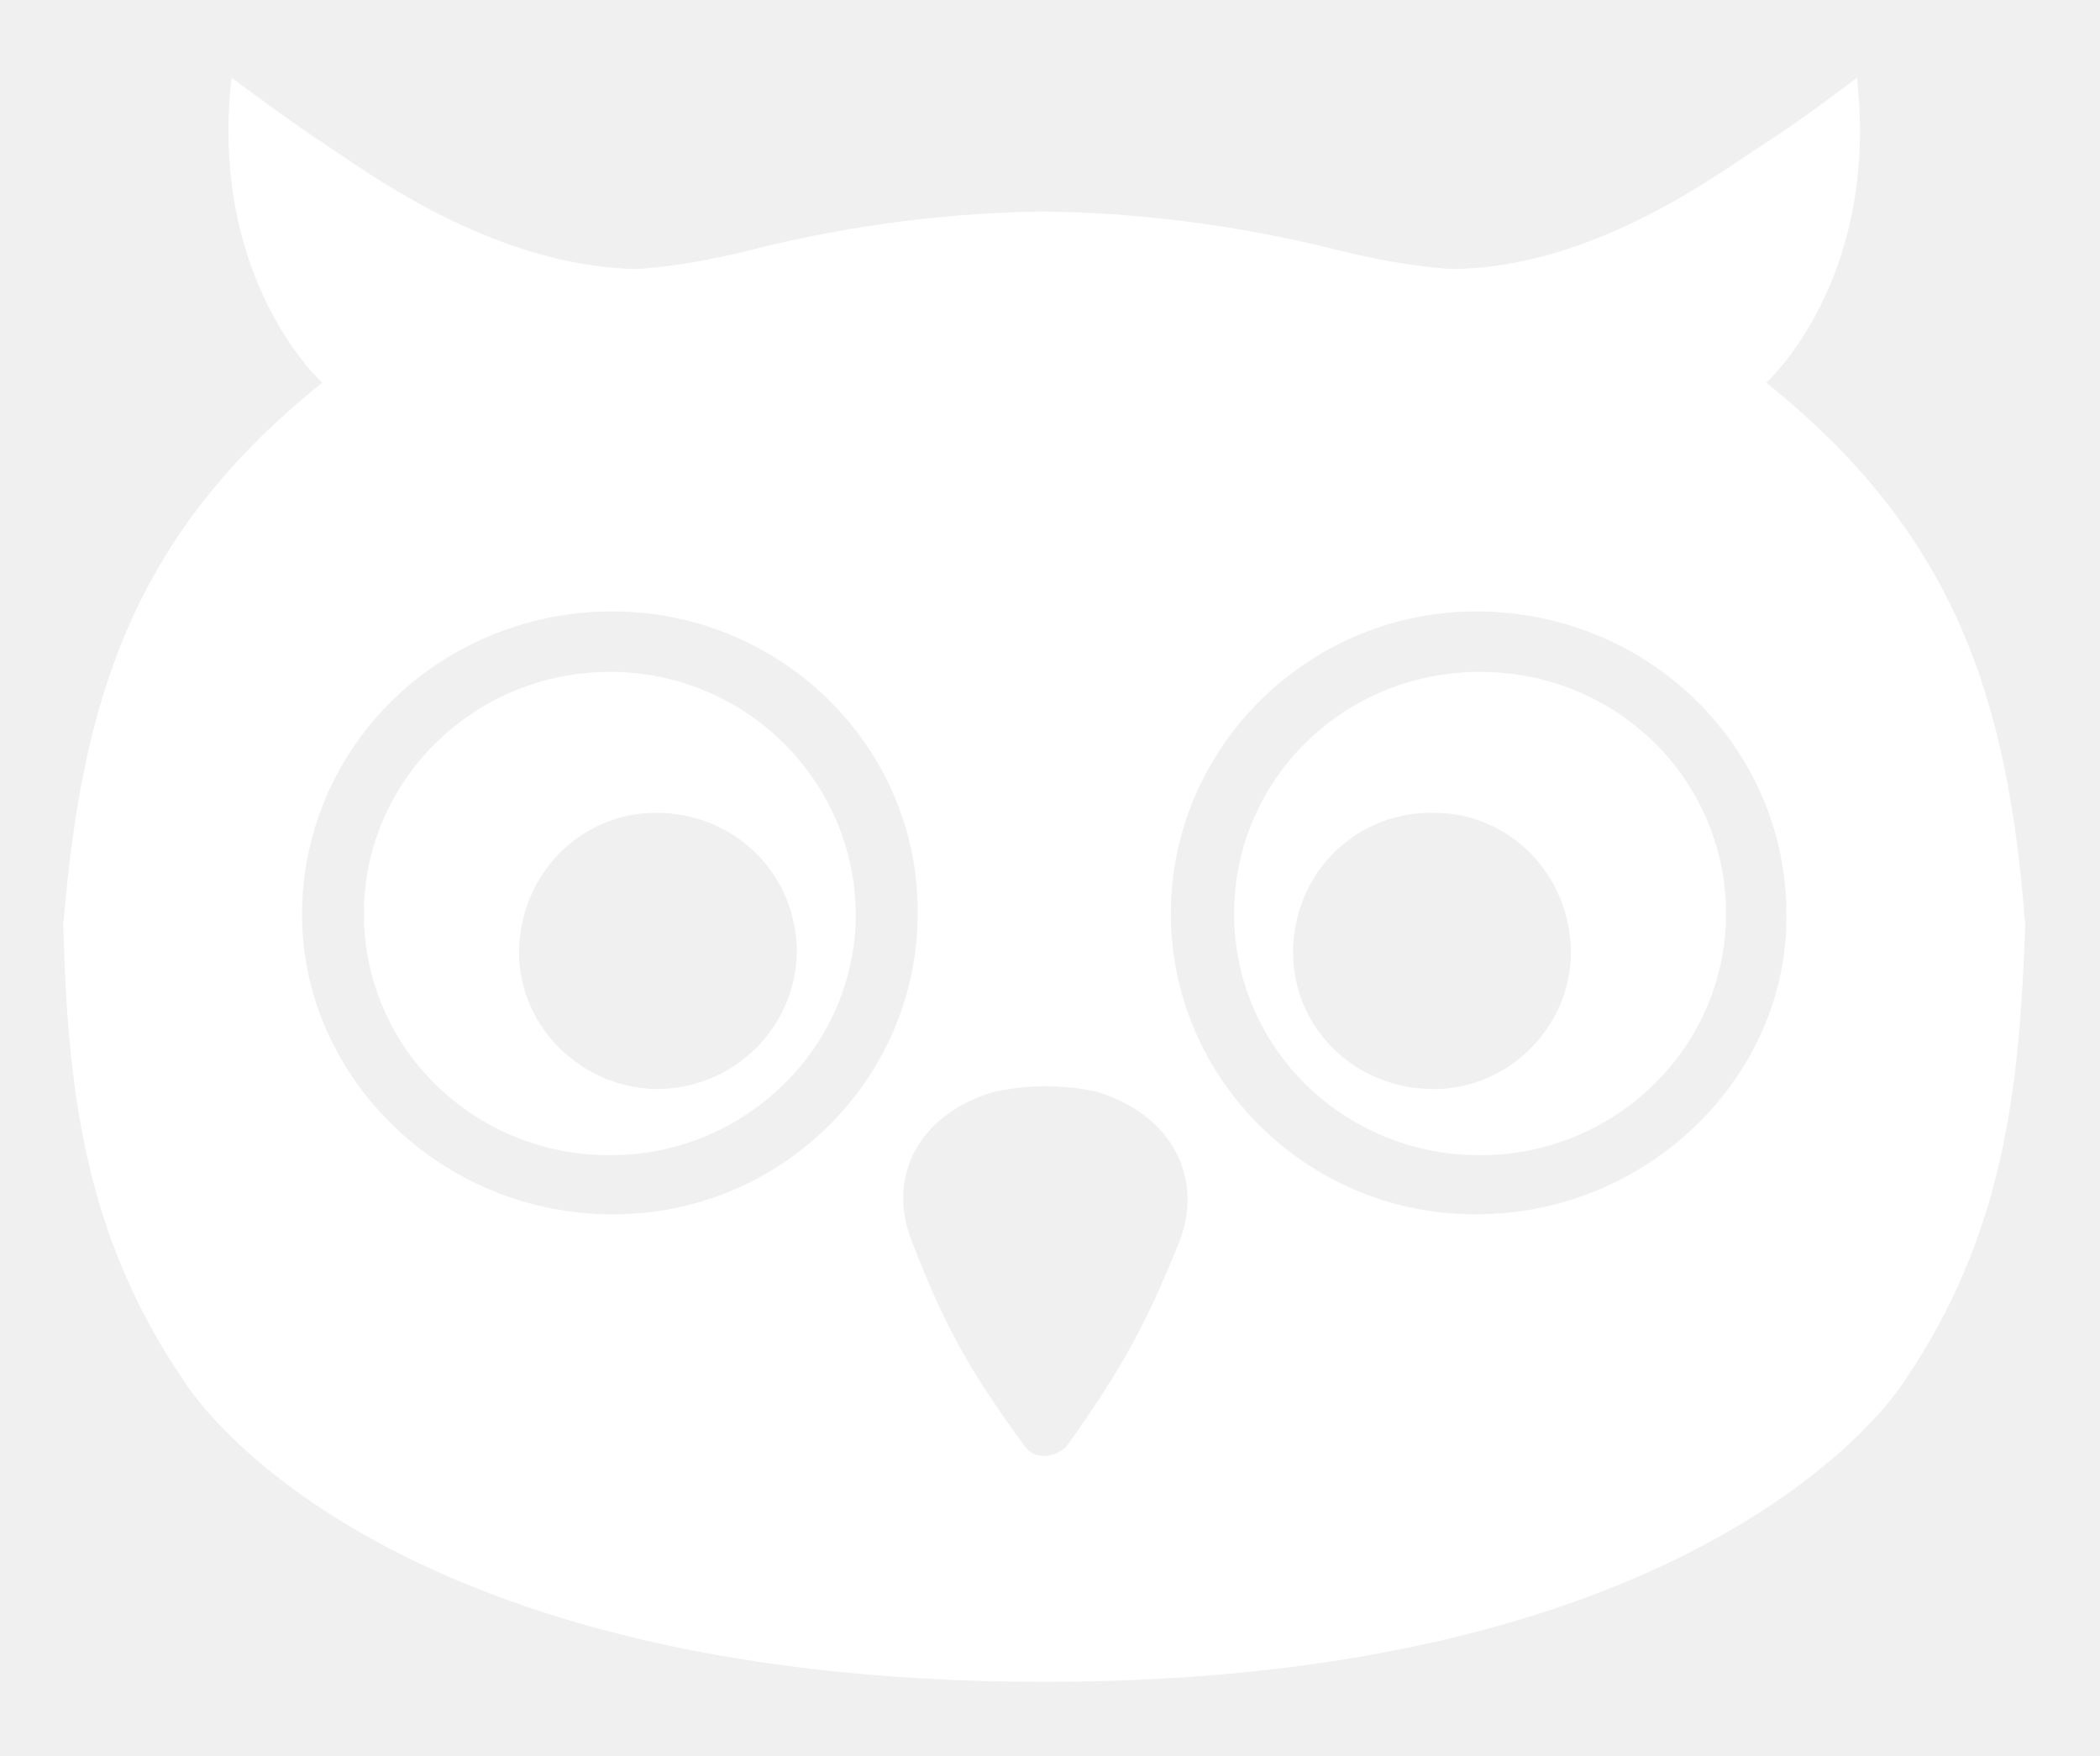
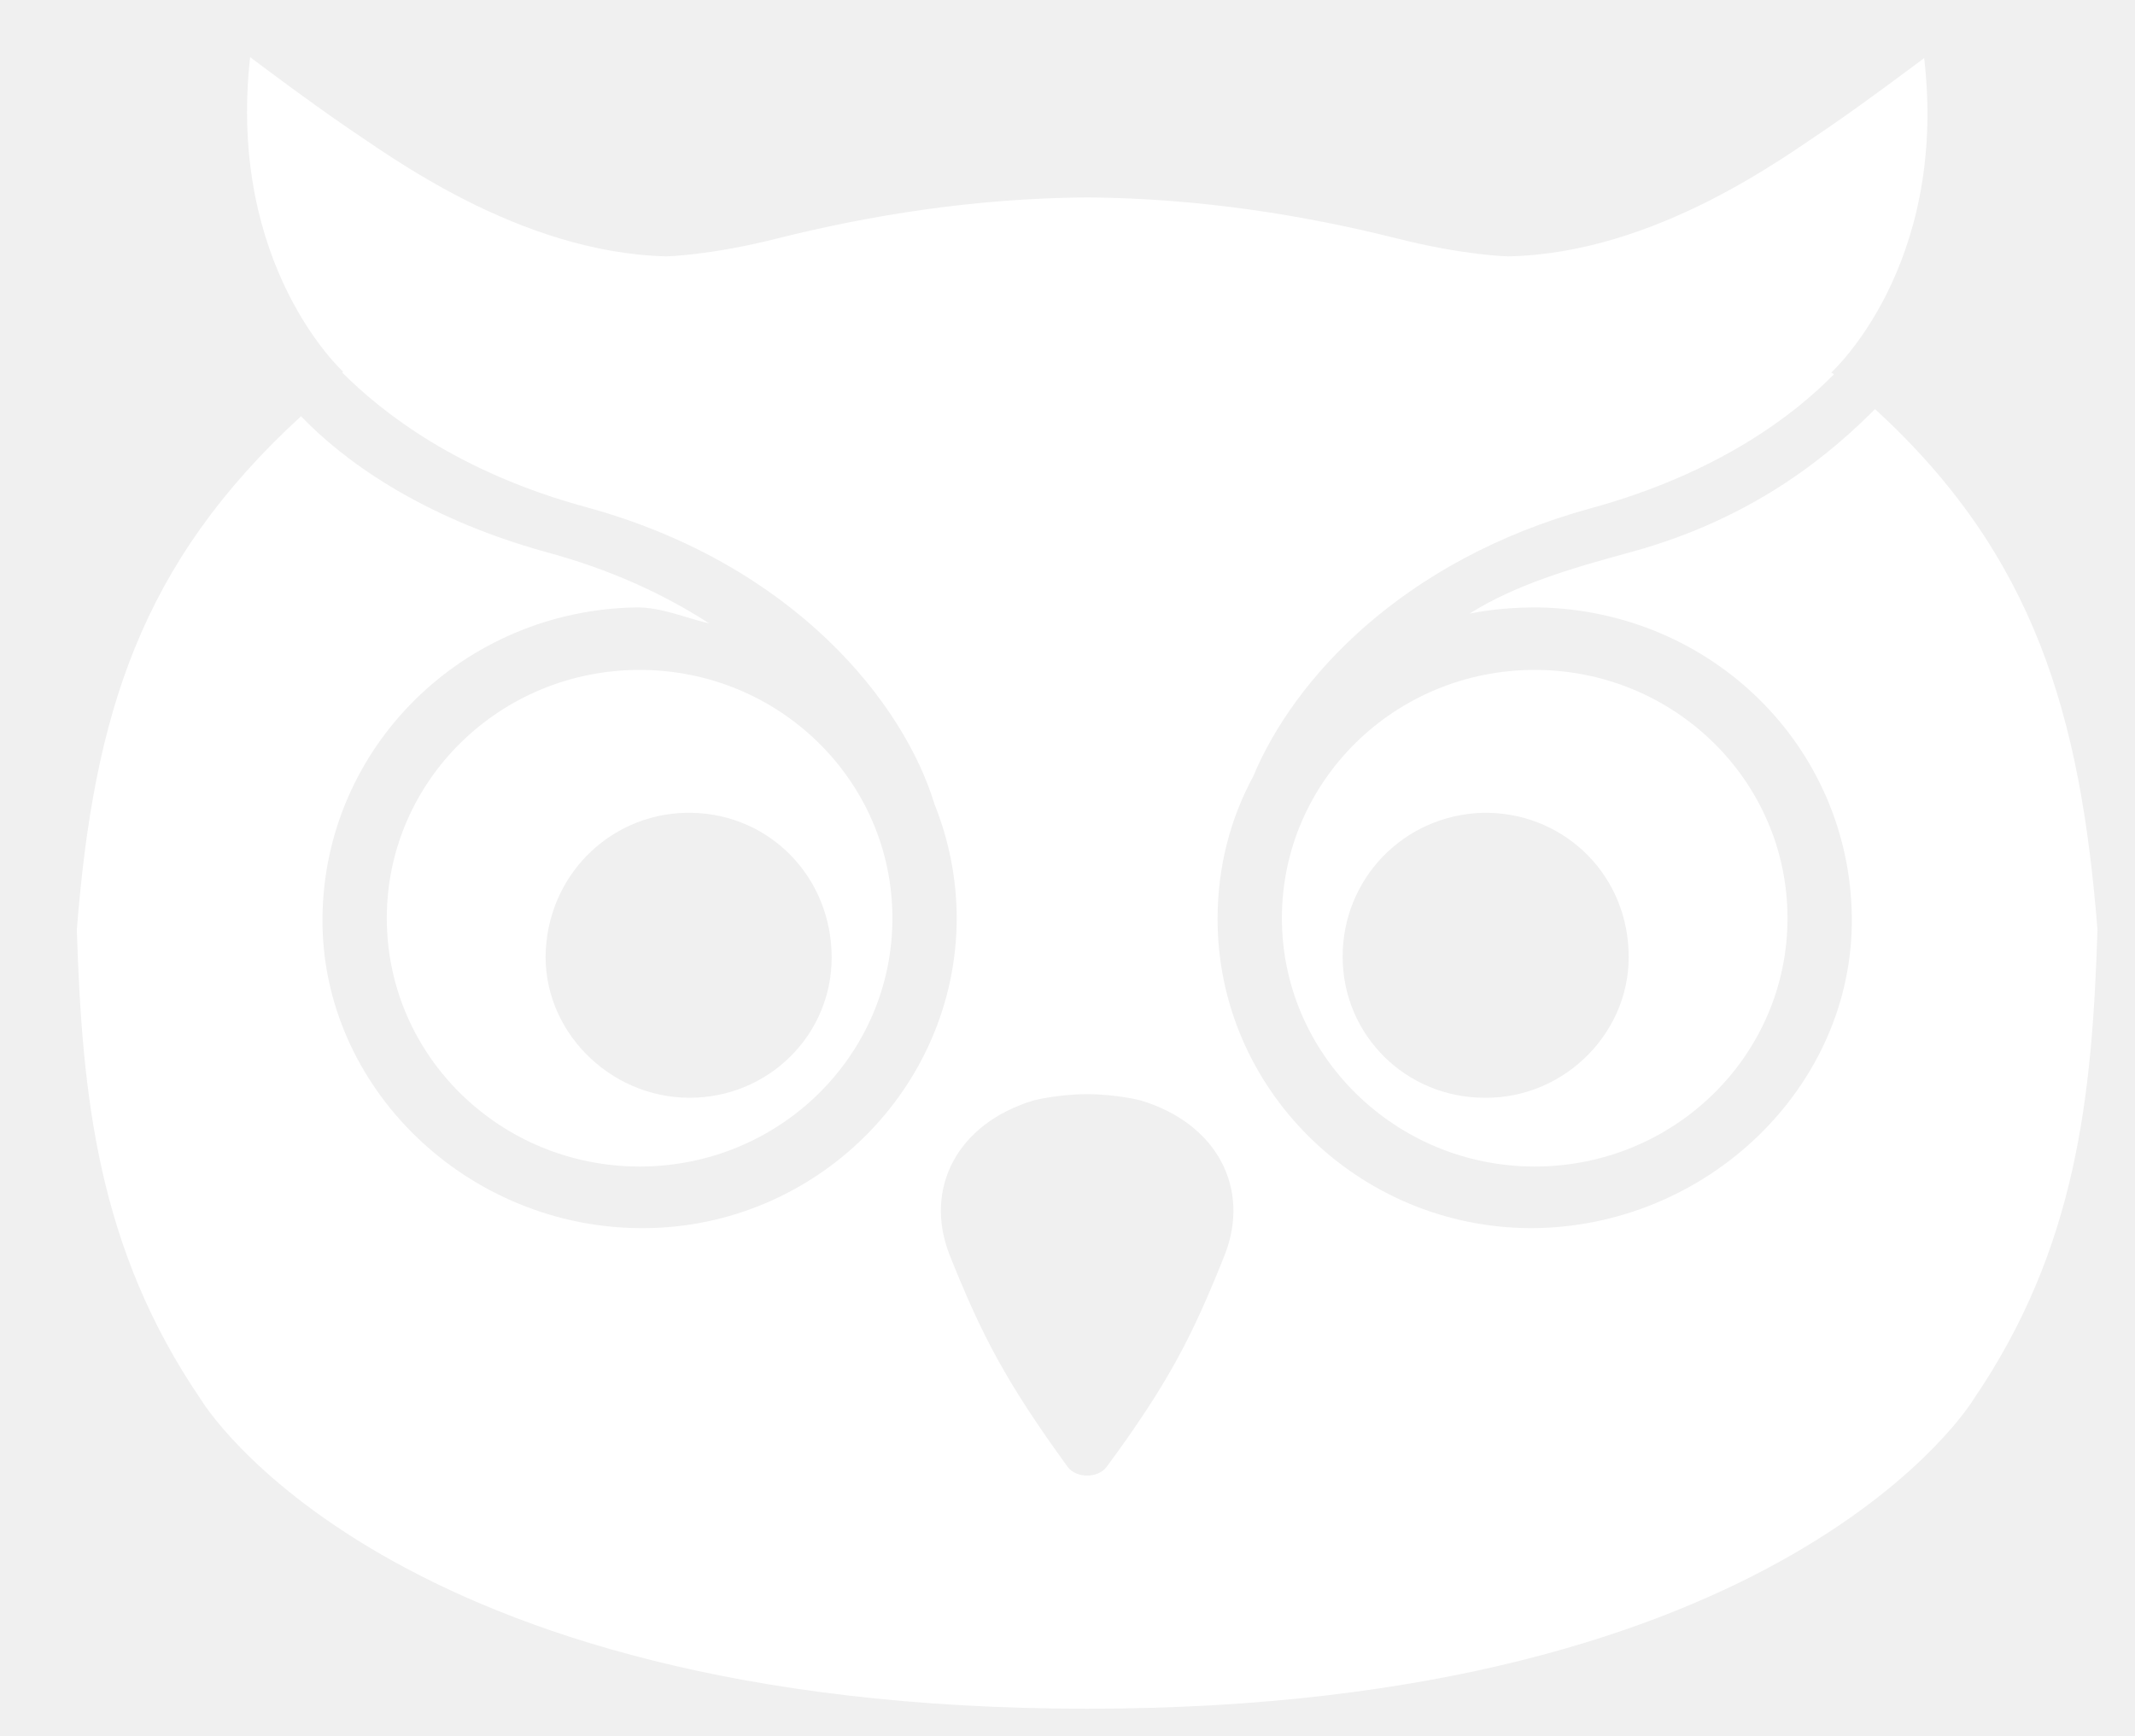
- <svg xmlns="http://www.w3.org/2000/svg" version="1.1" id="Layer_1" x="0px" y="0px" viewBox="0 0 146 122" style="enable-background:new 0 0 146 122;" xml:space="preserve">
+ <svg xmlns="http://www.w3.org/2000/svg" version="1.1" id="Layer_1" x="0px" y="0px" viewBox="0 0 239 194.3" style="enable-background:new 0 0 239 194.3;" xml:space="preserve">
  <style type="text/css">
- 	.st0{fill:#FFFFFF;}
+ 	.st0{opacity:0.85;}
+ 	.st1{fill:#FFFFFF;}
+ 	.st2{fill:none;}
+ 	.st3{fill:#3E21CC;}
</style>
+   <g class="st0">
+     <path class="st1" d="M-355.5,53.4c4.9-7.1,12.1-15,21.6-23.6c6.9-6.3,12-11.6,15.3-15.9c3.3-4.3,4.9-9.2,4.9-14.6   c0-7.8-3.1-13.9-9.3-18.4c-6.2-4.5-14.4-6.8-24.7-6.8c-9.9,0-18.6,2-26.3,6.1c-7.7,4.1-14.1,9.8-19.4,17.2L-431.6-25   c8.8-13.4,20.7-23.8,35.8-31.2c15-7.3,32.8-11,53.4-11c24.1,0,43.5,5.1,58.1,15.4c14.6,10.3,21.9,24.6,21.9,42.8   c0,8.6-1.4,16.2-4.3,22.7c-2.8,6.5-6.3,12-10.4,16.5c-4.1,4.5-9.4,9.7-15.9,15.6c-7.8,6.9-13.4,12.8-17,17.5   c-3.6,4.7-5.4,10.4-5.4,17.2h-47.6C-362.9,69.6-360.4,60.6-355.5,53.4z M-360.6,151.2c-5.8-5.6-8.7-12.3-8.7-20.3   c0-8,2.8-14.6,8.5-20c5.7-5.4,12.9-8,21.7-8c8.8,0,16.1,2.7,21.7,8c5.7,5.4,8.5,12,8.5,20c0,8-2.9,14.8-8.7,20.3   c-5.8,5.6-13,8.3-21.6,8.3C-347.6,159.6-354.8,156.8-360.6,151.2z" />
+   </g>
+   <g class="st0">
+     <path class="st2" d="M394.6,90c-8.8-0.2-16,6.5-16.4,15.3c-0.5,9,7,16.7,16.1,16.6c8.8,0,15.9-7,15.9-15.8   C410.2,97.4,403.3,90.3,394.6,90z" />
+     <path class="st2" d="M418.2,93.1c-2.3-7.7-8.8-17.4-20.2-24.9c-3.1-0.8-6.3-1.2-9.6-1.2c-19.5,0.3-35,15.6-35.2,34.7   c-0.2,19,16.3,34.8,36,34.8c19.3-0.1,35-15.6,35-34.6c0-5.9-1.5-11.5-4.2-16.5c0.8,1.6,1.4,3.2,1.8,4.7L418.2,93.1z M388.7,131.2   c-16.5,0-30-13.2-30-29.4c0-16.2,13.4-29.4,30-29.4s30,13.2,30,29.4C418.6,118,405.2,131.2,388.7,131.2z" />
+     <path class="st2" d="M460.4,92.1l-4.6-2.1c0.6-1.9,1.4-4,2.5-6.1c-3.2,5.2-5.1,11.4-5,17.9c0.1,19,15.8,34.5,35,34.6   c19.8,0.1,36.2-15.8,36-34.8c-0.2-19-15.7-34.4-35.2-34.7c-3.5-0.1-7,0.4-10.2,1.3C468.6,75.7,462.6,84.8,460.4,92.1z M518.8,101.8   c0,16.2-13.4,29.4-30,29.4c-16.5,0-30-13.2-30-29.4c0-16.2,13.4-29.4,30-29.4C505.4,72.4,518.8,85.5,518.8,101.8z" />
+     <path class="st2" d="M483.3,122c9.1,0,16.6-7.7,16.1-16.6c-0.5-8.8-7.7-15.5-16.4-15.3c-8.8,0.2-15.6,7.3-15.6,16.2   C467.4,114.9,474.5,122,483.3,122z" />
+     <path class="st2" d="M432.8,122.3c-8.6,2.6-12.3,9.9-9.4,17.3c3.6,9,6.2,14.2,13.2,23.7c0.5,0.7,1.4,1,2.2,1" />
+     <path class="st2" d="M438.7,164.3c0.8,0,1.7-0.3,2.2-1c6.9-9.5,9.6-14.7,13.2-23.7c2.9-7.4-0.8-14.7-9.4-17.3" />
+     <path class="st1" d="M526.3,44.3c-4.6,4.5-12.2,10.5-26.1,14.3c-8.6,2.3-15.7,6-21.2,9.9c3.2-0.9,6.7-1.4,10.2-1.3   c19.5,0.3,35,15.6,35.2,34.7c0.2,19-16.3,34.8-36,34.8c-19.3-0.1-35-15.6-35-34.6c0-6.5,1.8-12.7,5-17.9   c5.4-10.4,17.1-23.8,36.4-29.1c14.4-4,22.9-9.6,27.4-14.2c0,0-0.1-0.1-0.1-0.1c0,0,13.1-11.8,10.4-35.2c0,0-6.5,4.9-10.9,7.9   c-4.4,2.9-19.1,14-35.7,14.3c0,0-4.9-0.1-12.4-2c-10.4-2.6-22-4.5-34.7-4.6c-12.7,0.1-24.3,2-34.7,4.6c-7.5,1.9-12.4,2-12.4,2   c-16.6-0.3-31.3-11.4-35.7-14.3c-4.4-2.9-10.9-7.9-10.9-7.9c-2.6,23.4,10.4,35.2,10.4,35.2c0,0,0,0-0.1,0.1   c4.5,4.6,13,11.3,27.5,15.2c20.2,5.6,32.1,18.8,37.1,29.5c2.7,4.9,4.2,10.5,4.2,16.5c-0.1,19-15.8,34.5-35,34.6   c-19.8,0.1-36.2-15.8-36-34.8c0.2-19,15.7-34.4,35.2-34.7c3.3-0.1,6.6,0.4,9.6,1.2c-5.2-3.4-11.4-6.3-18.7-8.3   c-15-4.1-23.7-11.2-28-15.8c-18.4,16.6-23.7,34.6-25.7,58.9c0.6,18.6,2.3,35.6,13.9,52.6c0,0,19.1,34.6,99.2,34.6   c80.1,0,99.2-34.6,99.2-34.6c11.6-17,13.3-34,13.9-52.6C549.9,78.8,544.7,60.9,526.3,44.3z M438.7,164.3c-0.8,0-1.7-0.3-2.2-1   c-6.9-9.5-9.6-14.7-13.2-23.7c-2.9-7.4,0.8-14.7,9.4-17.3c0,0,5.8-2.1,12,0c8.5,2.9,12.3,9.9,9.4,17.3c-3.6,9-6.2,14.2-13.2,23.7   C440.4,164,439.6,164.3,438.7,164.3" />
+     <path class="st1" d="M388.7,72.4c-16.5,0-30,13.2-30,29.4c0,16.2,13.4,29.4,30,29.4s30-13.2,30-29.4   C418.6,85.5,405.2,72.4,388.7,72.4z M394.2,122c-9.1,0-16.6-7.7-16.1-16.6c0.5-8.8,7.7-15.5,16.4-15.3c8.8,0.2,15.6,7.3,15.6,16.2   C410.1,114.9,403,122,394.2,122z" />
+     <path class="st1" d="M458.9,101.8c0,16.2,13.4,29.4,30,29.4c16.5,0,30-13.2,30-29.4c0-16.2-13.4-29.4-30-29.4   C472.3,72.4,458.9,85.5,458.9,101.8z M482.9,90c8.8-0.2,16,6.5,16.4,15.3c0.5,9-7,16.7-16.1,16.6c-8.8,0-15.9-7-15.9-15.8   C467.3,97.4,474.2,90.3,482.9,90z" />
+   </g>
  <g>
-     <polygon class="st0" points="72.6,14.7 72.6,14.7 72.6,14.7  " />
-     <path class="st0" d="M122.8,26.6c0,0,7.9-7.1,6.3-21.2c0,0-3.9,3-6.6,4.7S111,18.6,101,18.7c0,0-3-0.1-7.5-1.2   c-6.3-1.6-13.3-2.7-20.9-2.8c-7.7,0.1-14.7,1.2-20.9,2.8c-4.5,1.1-7.5,1.2-7.5,1.2c-10-0.2-18.9-6.9-21.5-8.6s-6.6-4.7-6.6-4.7   c-1.6,14.1,6.3,21.2,6.3,21.2c-13.2,10.6-16.7,22-18,37.7C4.7,75.5,5.8,85.8,12.8,96c0,0,12.4,20.9,59.8,20.9   c47.1,0,59.8-20.9,59.8-20.9c7-10.3,8-20.5,8.4-31.7C139.6,48.6,136,37.2,122.8,26.6z M42.7,84.4c-11.9,0.1-21.8-9.5-21.7-21   c0.1-11.5,9.5-20.7,21.2-20.9c11.9-0.2,21.7,9.3,21.6,21C63.8,75,54.3,84.4,42.7,84.4z M72.6,101.2c-0.5,0-1-0.2-1.3-0.6   c-4.2-5.7-5.8-8.9-7.9-14.3c-1.8-4.5,0.5-8.9,5.7-10.4c0,0,1.6-0.4,3.6-0.4c2,0,3.6,0.4,3.6,0.4c5.2,1.6,7.4,6,5.7,10.4   c-2.2,5.4-3.8,8.6-7.9,14.3C73.6,101,73.1,101.2,72.6,101.2 M102.5,84.4C90.9,84.4,81.4,75,81.4,63.5c0-11.7,9.8-21.2,21.6-21   c11.7,0.2,21.1,9.4,21.2,20.9C124.4,74.9,114.4,84.5,102.5,84.4z" />
+     <path class="st2" d="M402.2,259.7c-2.6-0.6-5.3-0.9-8.1-0.8c-19.5,0.3-35,15.6-35.2,34.7c-0.2,19,16.3,34.8,36,34.8   c19.3-0.1,35-15.6,35-34.6c0-4.6-0.9-8.9-2.5-12.9l-4.6,4C420.5,277,413.9,267.1,402.2,259.7z M394.4,321.3   c-15.6,0-28.3-12.4-28.3-27.8s12.7-27.8,28.3-27.8s28.3,12.4,28.3,27.8S410,321.3,394.4,321.3z" />
+     <path class="st2" d="M489,313.7c9.1,0,16.6-7.7,16.1-16.6c-0.5-8.8-7.7-15.5-16.4-15.3c-8.8,0.2-15.6,7.3-15.6,16.2   C473.1,306.7,480.2,313.7,489,313.7z" />
+     <path class="st2" d="M400.3,281.8c-8.8-0.2-16,6.5-16.4,15.3c-0.5,9,7,16.7,16.1,16.6c8.8,0,15.9-7,15.9-15.8   C415.9,289.1,409.1,282,400.3,281.8z" />
+     <path class="st2" d="M466.5,284.8l-4.6-4.1c0.3-1,0.7-2.1,1.1-3.1c-2.6,4.8-4,10.3-4,16c0.1,19,15.8,34.5,35,34.6   c19.8,0.1,36.2-15.8,36-34.8c-0.2-19-15.7-34.4-35.2-34.7c-2.6,0-5.2,0.2-7.6,0.7C475.6,267,468.9,277,466.5,284.8z M522.9,293.6   c0,15.3-12.7,27.8-28.3,27.8c-15.6,0-28.3-12.4-28.3-27.8s12.7-27.8,28.3-27.8C510.2,265.8,522.9,278.2,522.9,293.6z" />
+     <path class="st2" d="M450.5,314c0,0-2.7-0.7-6-0.7c-3.3,0-6,0.7-6,0.7c-8.6,2.6-12.3,9.9-9.4,17.3c3.6,9,6.2,14.2,13.2,23.7   c0.5,0.7,1.4,1,2.2,1h0c0.8,0,1.7-0.3,2.2-1c6.9-9.5,9.6-14.7,13.2-23.7C462.8,323.9,459.1,316.6,450.5,314z" />
+     <path class="st1" d="M532.7,236.6c-4.5,4.5-13,11.1-27.3,15c-7,1.9-13,4.7-18.1,7.9c2.5-0.5,5-0.7,7.6-0.7   c19.5,0.3,35,15.6,35.2,34.7c0.2,19-16.3,34.8-36,34.8c-19.3-0.1-35-15.6-35-34.6c0-5.8,1.4-11.2,4-16c4.5-10.8,16.6-24.2,37.8-30   c14.2-3.9,22.7-10.4,27.2-15c-0.1-0.1-0.2-0.1-0.3-0.2c0,0,13.1-11.8,10.4-35.2c0,0-6.5,4.9-10.9,7.9c-4.4,2.9-19.1,14-35.7,14.3   c0,0-4.9-0.1-12.4-2c-10.4-2.6-22-4.5-34.7-4.6c-12.7,0.1-24.3,2-34.7,4.6c-7.5,1.9-12.4,2-12.4,2c-16.6-0.3-31.3-11.4-35.7-14.3   c-4.4-2.9-10.9-7.9-10.9-7.9c-2.6,23.4,10.4,35.2,10.4,35.2c0,0,0,0-0.1,0.1c4.5,4.5,13,11.2,27.4,15.1c23.3,6.4,35.5,22,38.9,33.2   l0,0c1.6,4,2.5,8.3,2.5,12.9c-0.1,19-15.8,34.5-35,34.6c-19.8,0.1-36.2-15.8-36-34.8c0.2-19,15.7-34.4,35.2-34.7   c2.8,0,5.5,1.2,8.1,1.8c-5.1-3.3-11.2-7.1-18.3-9c-14.4-4-23-9.6-27.4-14.2c-18,16.5-23.2,33.4-25.1,57.4   c0.6,18.6,2.3,35.6,13.9,52.6c0,0,20.6,34.6,99.2,34.6c78.4,0,99.2-34.6,99.2-34.6c11.6-17,13.3-34,13.9-52.6   C555.7,270.9,550.5,253,532.7,236.6z M459.9,331.3c-3.6,9-6.2,14.2-13.2,23.7c-0.5,0.7-1.4,1-2.2,1h0c-0.8,0-1.7-0.3-2.2-1   c-6.9-9.5-9.6-14.7-13.2-23.7c-2.9-7.4,0.8-14.7,9.4-17.3c0,0,2.7-0.7,6-0.7c3.3,0,6,0.7,6,0.7   C459.1,316.6,462.8,323.9,459.9,331.3z" />
+     <path class="st1" d="M394.4,265.8c-15.6,0-28.3,12.4-28.3,27.8s12.7,27.8,28.3,27.8s28.3-12.4,28.3-27.8S410,265.8,394.4,265.8z    M400,313.7c-9.1,0-16.6-7.7-16.1-16.6c0.5-8.8,7.7-15.5,16.4-15.3c8.8,0.2,15.6,7.3,15.6,16.2C415.9,306.7,408.8,313.7,400,313.7z   " />
+     <path class="st1" d="M466.3,293.6c0,15.3,12.7,27.8,28.3,27.8c15.6,0,28.3-12.4,28.3-27.8s-12.7-27.8-28.3-27.8   C479,265.8,466.3,278.2,466.3,293.6z M488.7,281.8c8.8-0.2,16,6.5,16.4,15.3c0.5,9-7,16.7-16.1,16.6c-8.8,0-15.9-7-15.9-15.8   C473.1,289.1,479.9,282,488.7,281.8z" />
  </g>
-   <path class="st0" d="M42.4,46.7c-9.4,0-17.1,7.5-17.1,16.8c0,9.3,7.6,16.8,17.1,16.8c9.4,0,17.1-7.5,17.1-16.8  C59.4,54.2,51.8,46.7,42.4,46.7z M45.8,75.7c-5.5,0-10-4.6-9.7-10c0.3-5.3,4.6-9.4,9.9-9.2c5.3,0.2,9.4,4.4,9.4,9.7  C55.3,71.4,51.1,75.6,45.8,75.7z" />
-   <path class="st0" d="M85.8,63.5c0,9.3,7.6,16.8,17.1,16.8c9.4,0,17.1-7.5,17.1-16.8c0-9.3-7.6-16.8-17.1-16.8  C93.4,46.7,85.8,54.2,85.8,63.5z M89.9,66.2c0-5.3,4.1-9.6,9.4-9.7c5.3-0.2,9.6,3.9,9.9,9.2c0.3,5.4-4.2,10.1-9.7,10  C94.1,75.6,89.9,71.4,89.9,66.2z" />
+   <rect x="-242.5" y="-690.4" class="st3" width="755.1" height="409.4" />
+   <path class="st2" d="M92.8,302.1c-2.6-0.6-5.3-0.9-8.1-0.8c-19.5,0.3-35,15.6-35.2,34.7c-0.2,19,16.3,34.8,36,34.8  c19.3-0.1,35-15.6,35-34.6c0-4.6-0.9-8.9-2.5-12.9l-4.6,4C111.1,319.5,104.4,309.6,92.8,302.1z M85,363.8  c-15.6,0-28.3-12.4-28.3-27.8s12.7-27.8,28.3-27.8s28.3,12.4,28.3,27.8S100.6,363.8,85,363.8z" />
+   <path class="st2" d="M179.6,356.2c9.1,0,16.6-7.7,16.1-16.6c-0.5-8.8-7.7-15.5-16.4-15.3c-8.8,0.2-15.6,7.3-15.6,16.2  C163.7,349.2,170.8,356.2,179.6,356.2z" />
+   <path class="st2" d="M90.9,324.3c-8.8-0.2-16,6.5-16.4,15.3c-0.5,9,7,16.7,16.1,16.6c8.8,0,15.9-7,15.9-15.8  C106.5,331.6,99.6,324.5,90.9,324.3z" />
+   <path class="st2" d="M157.1,327.3l-4.6-4.1c0.3-1,0.7-2.1,1.1-3.1c-2.6,4.8-4,10.3-4,16c0.1,19,15.8,34.5,35,34.6  c19.8,0.1,36.2-15.8,36-34.8c-0.2-19-15.7-34.4-35.2-34.7c-2.6,0-5.2,0.2-7.6,0.7C166.1,309.5,159.4,319.5,157.1,327.3z M213.4,336  c0,15.3-12.7,27.8-28.3,27.8c-15.6,0-28.3-12.4-28.3-27.8s12.7-27.8,28.3-27.8C200.8,308.3,213.4,320.7,213.4,336z" />
+   <path class="st2" d="M141,356.5c0,0-2.7-0.7-6-0.7c-3.3,0-6,0.7-6,0.7c-8.6,2.6-12.3,9.9-9.4,17.3c3.6,9,6.2,14.2,13.2,23.7  c0.5,0.7,1.4,1,2.2,1h0c0.8,0,1.7-0.3,2.2-1c6.9-9.5,9.6-14.7,13.2-23.7C153.4,366.4,149.6,359.1,141,356.5z" />
+   <path class="st3" d="M223.2,279.1c-4.5,4.5-13,11.1-27.3,15c-7,1.9-13,4.7-18.1,7.9c2.5-0.5,5-0.7,7.6-0.7  c19.5,0.3,35,15.6,35.2,34.7c0.2,19-16.3,34.8-36,34.8c-19.3-0.1-35-15.6-35-34.6c0-5.8,1.4-11.2,4-16c4.5-10.8,16.6-24.2,37.8-30  c14.2-3.9,22.7-10.4,27.2-15c-0.1-0.1-0.2-0.1-0.3-0.2c0,0,13.1-11.8,10.4-35.2c0,0-6.5,4.9-10.9,7.9c-4.4,2.9-19.1,14-35.7,14.3  c0,0-4.9-0.1-12.4-2c-10.4-2.6-22-4.5-34.7-4.6c-12.7,0.1-24.3,2-34.7,4.6c-7.5,1.9-12.4,2-12.4,2c-16.6-0.3-31.3-11.4-35.7-14.3  c-4.4-2.9-10.9-7.9-10.9-7.9c-2.6,23.4,10.4,35.2,10.4,35.2c0,0,0,0-0.1,0.1c4.5,4.5,13,11.2,27.4,15.1c23.3,6.4,35.5,22,38.9,33.2  l0,0c1.6,4,2.5,8.3,2.5,12.9c-0.1,19-15.8,34.5-35,34.6c-19.8,0.1-36.2-15.8-36-34.8c0.2-19,15.7-34.4,35.2-34.7  c2.8,0,5.5,1.2,8.1,1.8c-5.1-3.3-11.2-7.1-18.3-9c-14.4-4-23-9.6-27.4-14.2c-18,16.5-23.2,33.4-25.1,57.4  c0.6,18.6,2.3,35.6,13.9,52.6c0,0,20.6,34.6,99.2,34.6c78.4,0,99.2-34.6,99.2-34.6c11.6-17,13.3-34,13.9-52.6  C246.3,313.4,241.1,295.5,223.2,279.1z M150.4,373.8c-3.6,9-6.2,14.2-13.2,23.7c-0.5,0.7-1.4,1-2.2,1h0c-0.8,0-1.7-0.3-2.2-1  c-6.9-9.5-9.6-14.7-13.2-23.7c-2.9-7.4,0.8-14.7,9.4-17.3c0,0,2.7-0.7,6-0.7c3.3,0,6,0.7,6,0.7C149.6,359.1,153.4,366.4,150.4,373.8  z" />
+   <circle class="st3" cx="90.4" cy="340.2" r="16" />
+   <circle class="st3" cx="179.7" cy="340.2" r="16" />
+   <g>
+     <path class="st2" d="M79.4,68.9c-2.6-0.6-5.3-0.9-8.1-0.8c-19.5,0.3-35,15.6-35.2,34.7c-0.2,19,16.3,34.8,36,34.8   c19.3-0.1,35-15.6,35-34.6c0-4.6-0.9-8.9-2.5-12.9l-4.6,4C97.7,86.2,91.1,76.3,79.4,68.9z M71.6,130.5c-15.6,0-28.3-12.4-28.3-27.8   S56,75,71.6,75s28.3,12.4,28.3,27.8S87.2,130.5,71.6,130.5z" />
+     <path class="st2" d="M166.2,122.9c9.1,0,16.6-7.7,16.1-16.6c-0.5-8.8-7.7-15.5-16.4-15.3c-8.8,0.2-15.6,7.3-15.6,16.2   C150.4,115.9,157.4,122.9,166.2,122.9z" />
+     <path class="st2" d="M77.6,91c-8.8-0.2-16,6.5-16.4,15.3c-0.5,9,7,16.7,16.1,16.6c8.8,0,15.9-7,15.9-15.8   C93.1,98.4,86.3,91.3,77.6,91z" />
+     <path class="st2" d="M143.7,94l-4.6-4.1c0.3-1,0.7-2.1,1.1-3.1c-2.6,4.8-4,10.3-4,16c0.1,19,15.8,34.5,35,34.6   c19.8,0.1,36.2-15.8,36-34.8c-0.2-19-15.7-34.4-35.2-34.7c-2.6,0-5.2,0.2-7.6,0.7C152.8,76.2,146.1,86.2,143.7,94z M200.1,102.8   c0,15.3-12.7,27.8-28.3,27.8c-15.6,0-28.3-12.4-28.3-27.8S156.2,75,171.8,75C187.4,75,200.1,87.4,200.1,102.8z" />
+     <path class="st2" d="M127.7,123.2c0,0-2.7-0.7-6-0.7c-3.3,0-6,0.7-6,0.7c-8.6,2.6-12.3,9.9-9.4,17.3c3.6,9,6.2,14.2,13.2,23.7   c0.5,0.7,1.4,1,2.2,1h0c0.8,0,1.7-0.3,2.2-1c6.9-9.5,9.6-14.7,13.2-23.7C140,133.1,136.3,125.8,127.7,123.2z" />
+     <path class="st1" d="M209.9,45.8c-4.5,4.5-13,12.1-27.3,16c-7,1.9-13,3.7-18.1,6.9c2.5-0.5,5-0.7,7.6-0.7   c19.5,0.3,35,15.6,35.2,34.7c0.2,19-16.3,34.8-36,34.8c-19.3-0.1-35-15.6-35-34.6c0-5.8,1.4-11.2,4-16c4.5-10.8,16.6-24.2,37.8-30   c14.2-3.9,22.7-10.4,27.2-15c-0.1-0.1-0.2-0.1-0.3-0.2c0,0,13.1-11.8,10.4-35.2c0,0-6.5,4.9-10.9,7.9c-4.4,2.9-19.1,14-35.7,14.3   c0,0-4.9-0.1-12.4-2c-10.4-2.6-22-4.5-34.7-4.6c-12.7,0.1-24.3,2-34.7,4.6c-7.5,1.9-12.4,2-12.4,2C58,28.3,43.3,17.2,38.9,14.3   C34.5,11.3,28,6.4,28,6.4c-2.6,23.4,10.4,35.2,10.4,35.2c0,0,0,0-0.1,0.1c4.5,4.5,13,11.2,27.4,15.1c23.3,6.4,35.5,22,38.9,33.2   l0,0c1.6,4,2.5,8.3,2.5,12.9c-0.1,19-15.8,34.5-35,34.6c-19.8,0.1-36.2-15.8-36-34.8c0.2-19,15.7-34.4,35.2-34.7   c2.8,0,5.5,1.2,8.1,1.8c-5.1-3.3-11.2-6.1-18.3-8c-14.4-4-23-10.6-27.4-15.2C15.7,63.1,10.5,80,8.6,104.1   c0.6,18.6,2.3,35.6,13.9,52.6c0,0,20.6,34.6,99.2,34.6c78.4,0,99.2-34.6,99.2-34.6c11.6-17,13.3-34,13.9-52.6   C232.9,80.1,227.8,62.2,209.9,45.8z M137.1,140.5c-3.6,9-6.2,14.2-13.2,23.7c-0.5,0.7-1.4,1-2.2,1h0c-0.8,0-1.7-0.3-2.2-1   c-6.9-9.5-9.6-14.7-13.2-23.7c-2.9-7.4,0.8-14.7,9.4-17.3c0,0,2.7-0.7,6-0.7c3.3,0,6,0.7,6,0.7C136.3,125.8,140,133.1,137.1,140.5z   " />
+     <path class="st1" d="M71.6,75C56,75,43.3,87.4,43.3,102.8s12.7,27.8,28.3,27.8s28.3-12.4,28.3-27.8S87.2,75,71.6,75z M77.2,122.9   c-9.1,0-16.6-7.7-16.1-16.6c0.5-8.8,7.7-15.5,16.4-15.3c8.8,0.2,15.6,7.3,15.6,16.2C93.1,115.9,86,122.9,77.2,122.9z" />
+     <path class="st1" d="M143.5,102.8c0,15.3,12.7,27.8,28.3,27.8c15.6,0,28.3-12.4,28.3-27.8S187.4,75,171.8,75   C156.2,75,143.5,87.4,143.5,102.8z M165.9,91c8.8-0.2,16,6.5,16.4,15.3c0.5,9-7,16.7-16.1,16.6c-8.8,0-15.9-7-15.9-15.8   C150.3,98.4,157.1,91.3,165.9,91z" />
+   </g>
</svg>
